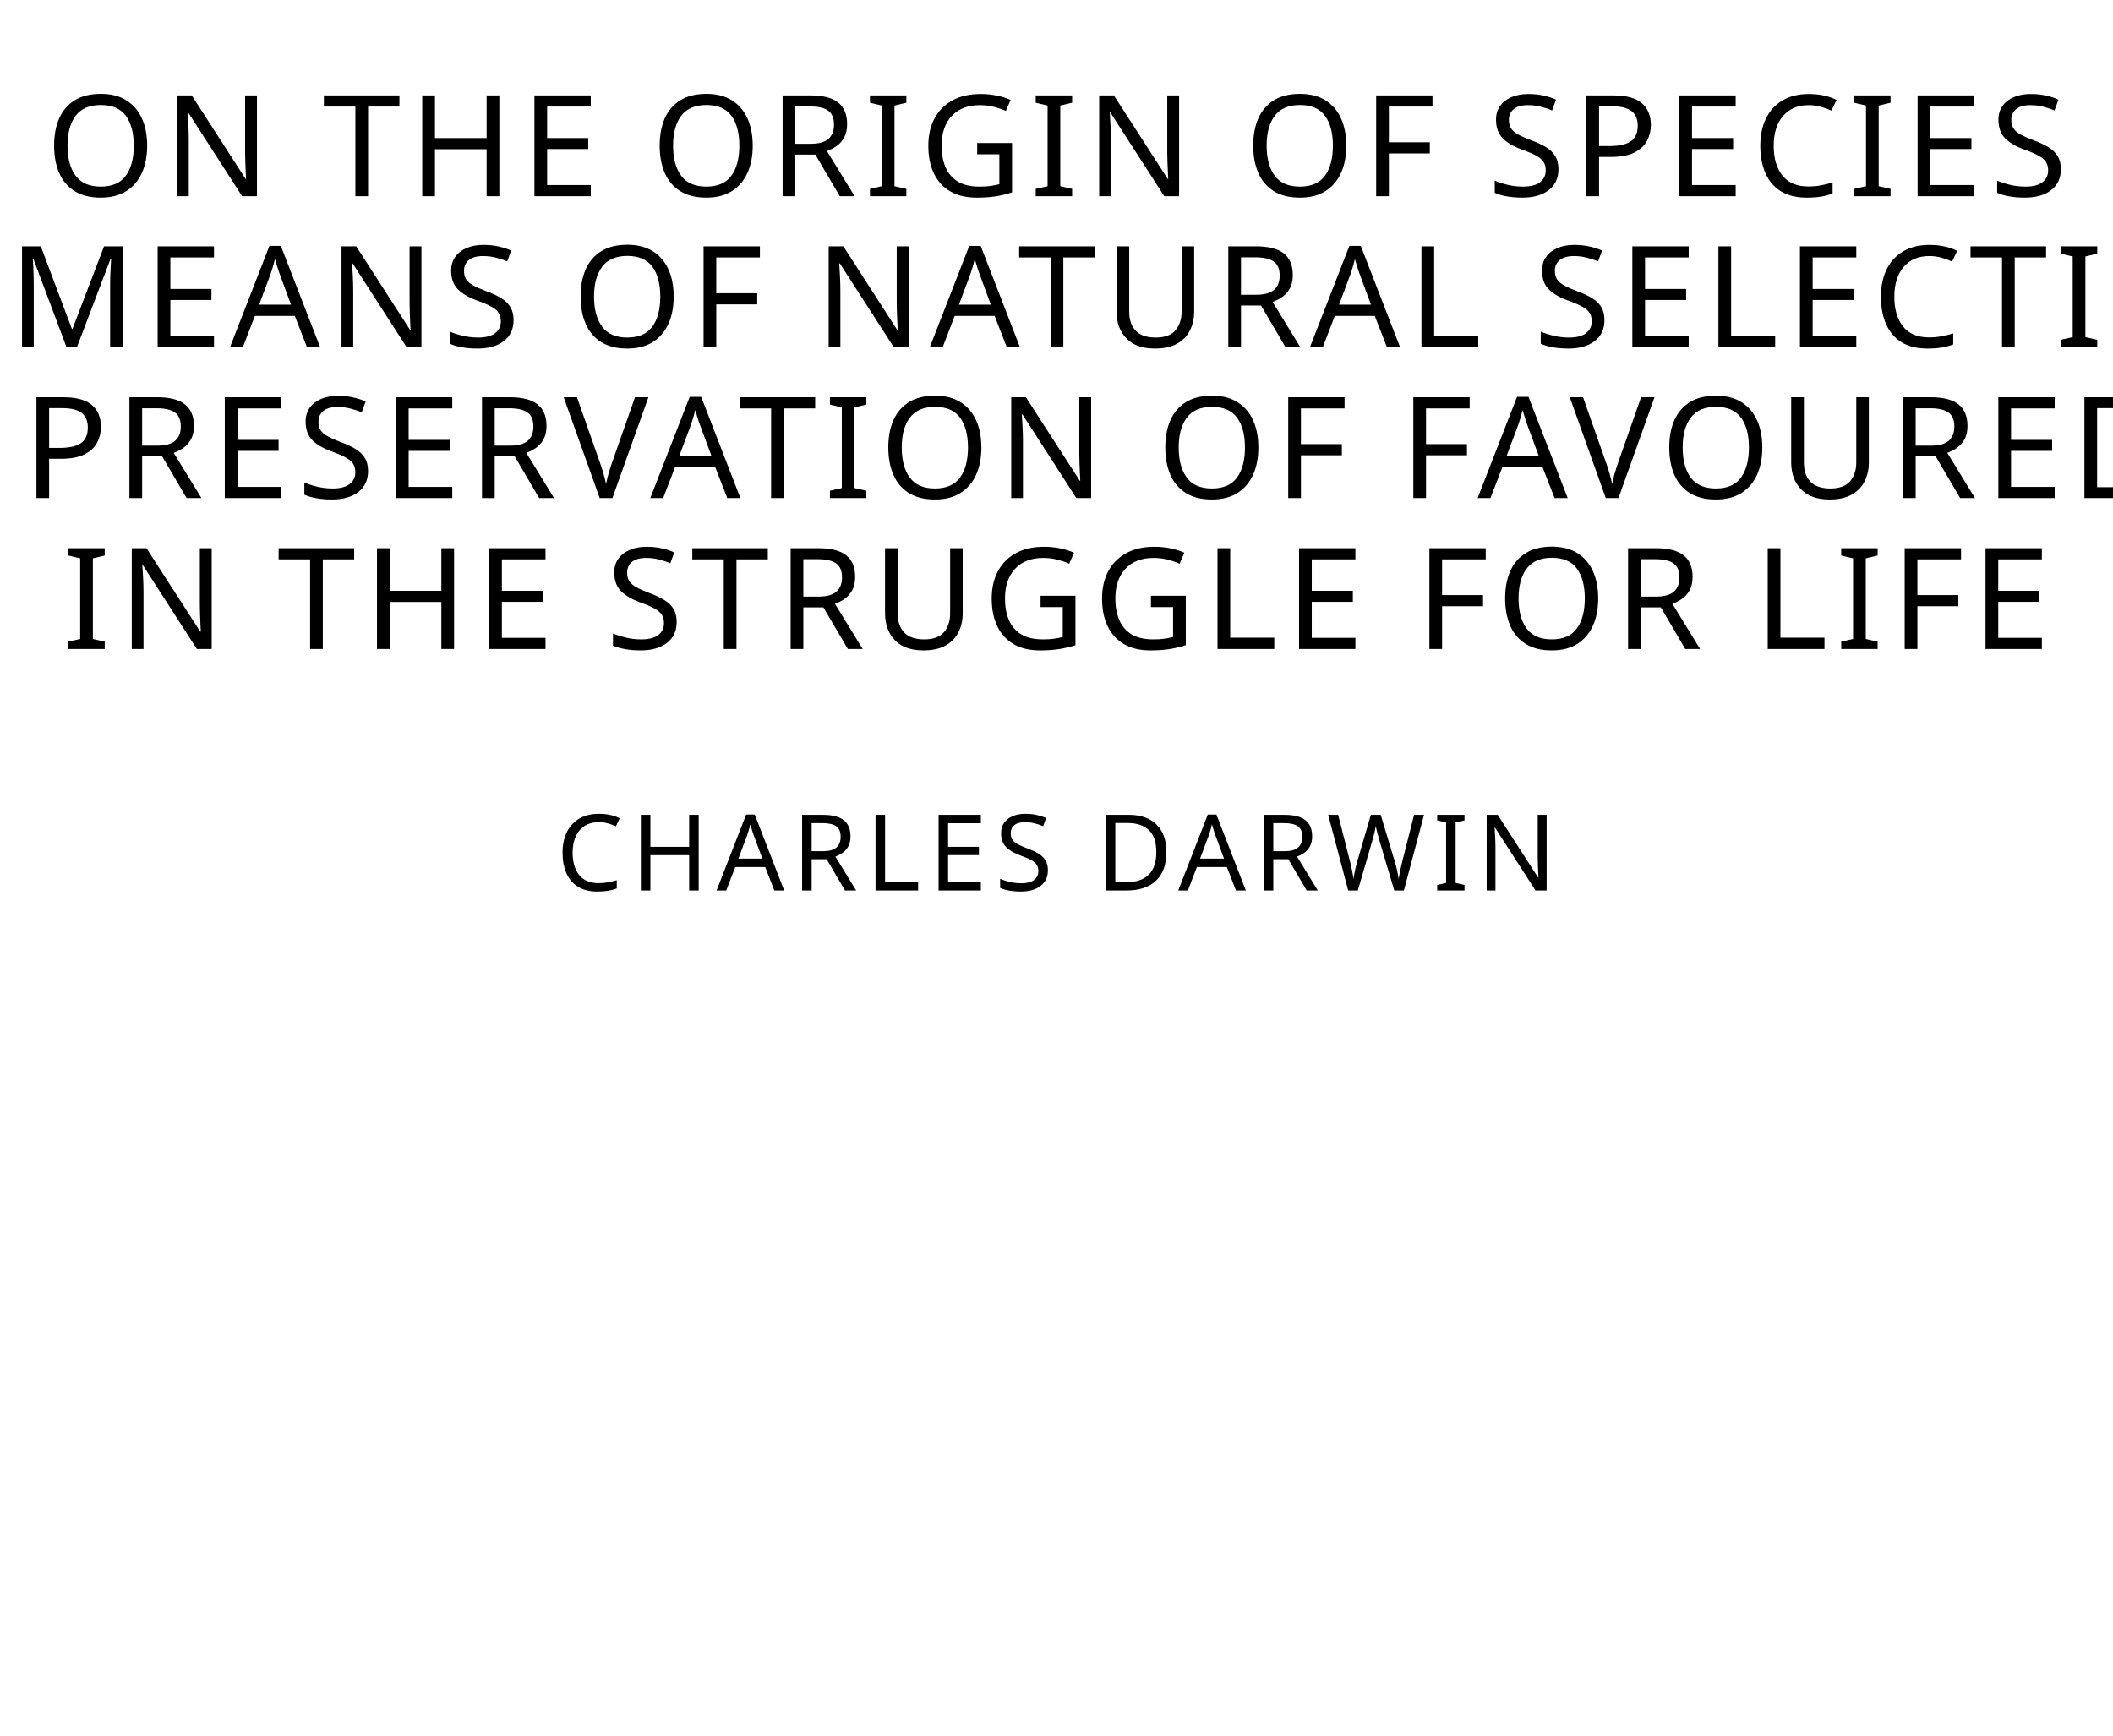
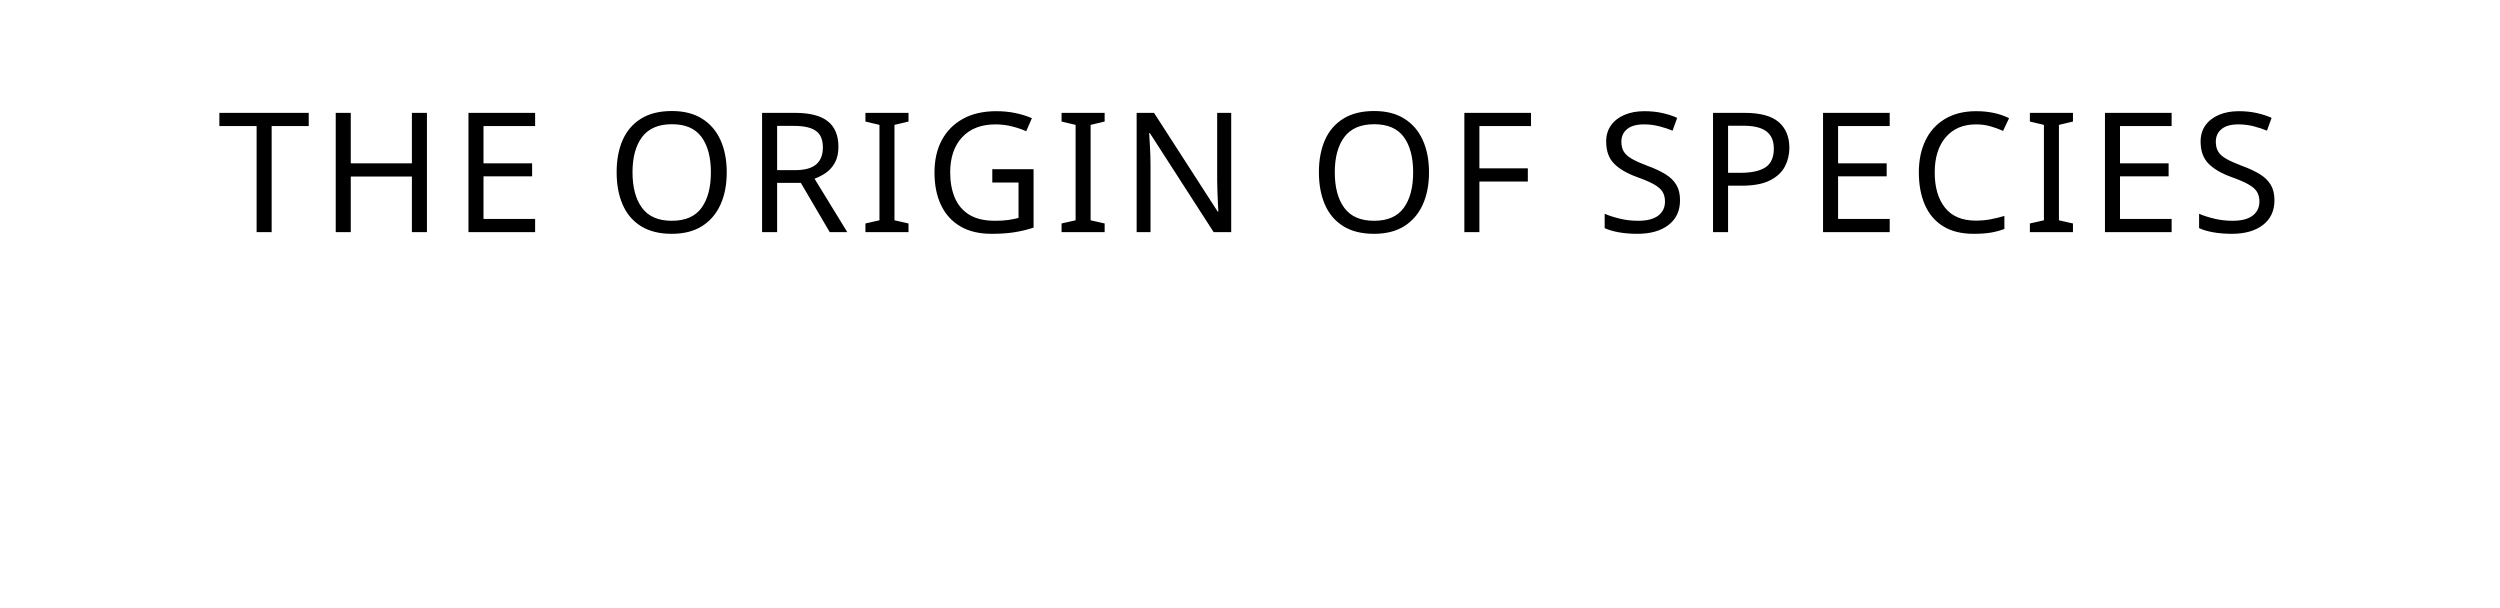
- <svg xmlns="http://www.w3.org/2000/svg" version="1.1" viewBox="0 0 1400 1150">
-   <text style="fill:#000;font-family:League Spartan;font-size:93.567px;letter-spacing:5px" text-anchor="middle" x="700" y="130">ON THE ORIGIN OF SPECIES</text>
-   <text style="fill:#000;font-family:League Spartan;font-size:93.567px;letter-spacing:5px" text-anchor="middle" x="700" y="230">BY MEANS OF NATURAL SELECTION</text>
-   <text style="fill:#000;font-family:League Spartan;font-size:93.567px;letter-spacing:5px" text-anchor="middle" x="700" y="330">OR THE PRESERVATION OF FAVOURED RACES</text>
-   <text style="fill:#000;font-family:League Spartan;font-size:93.567px;letter-spacing:5px" text-anchor="middle" x="700" y="430">IN THE STRUGGLE FOR LIFE</text>
+ <svg xmlns="http://www.w3.org/2000/svg" version="1.1" viewBox="0 0 1400 340">
+   <text style="fill:#000;font-family:League Spartan;font-size:93.567px;letter-spacing:5px" text-anchor="middle" x="700" y="130">THE ORIGIN OF SPECIES</text>
  <text style="fill:#000;font-family:League Spartan;font-size:70.175px;letter-spacing:5px" text-anchor="middle" x="700" y="590">CHARLES DARWIN</text>
</svg>
